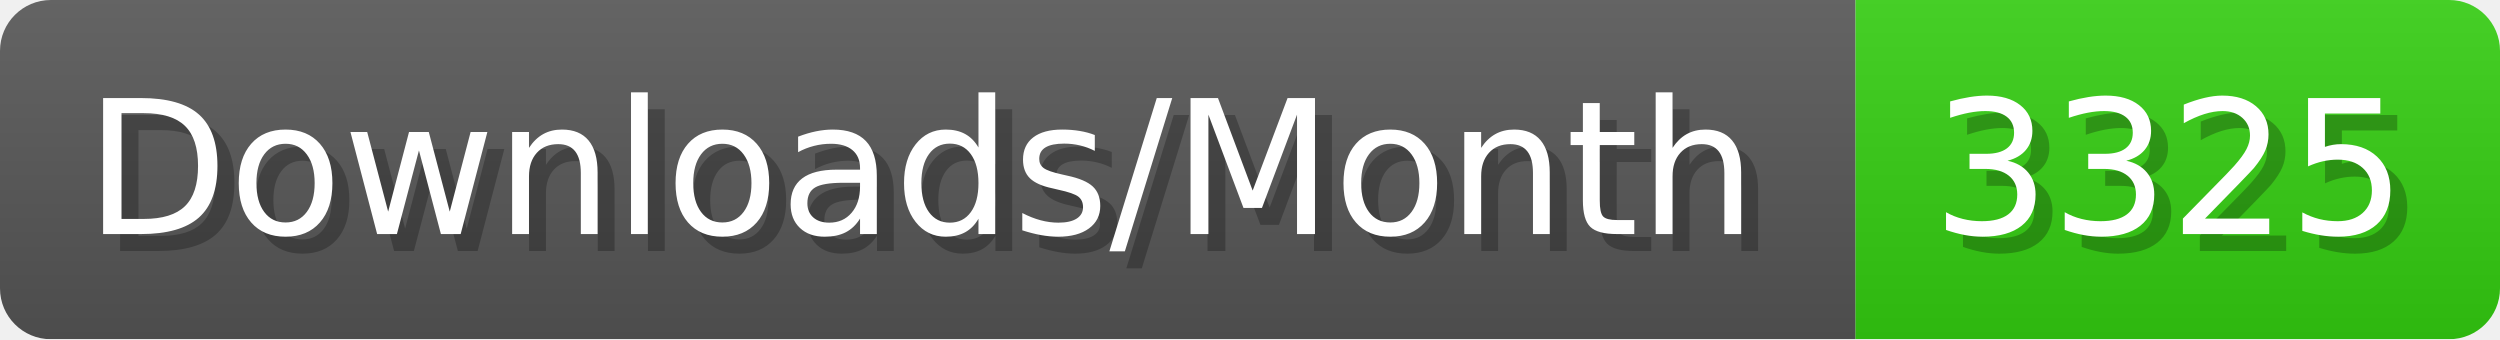
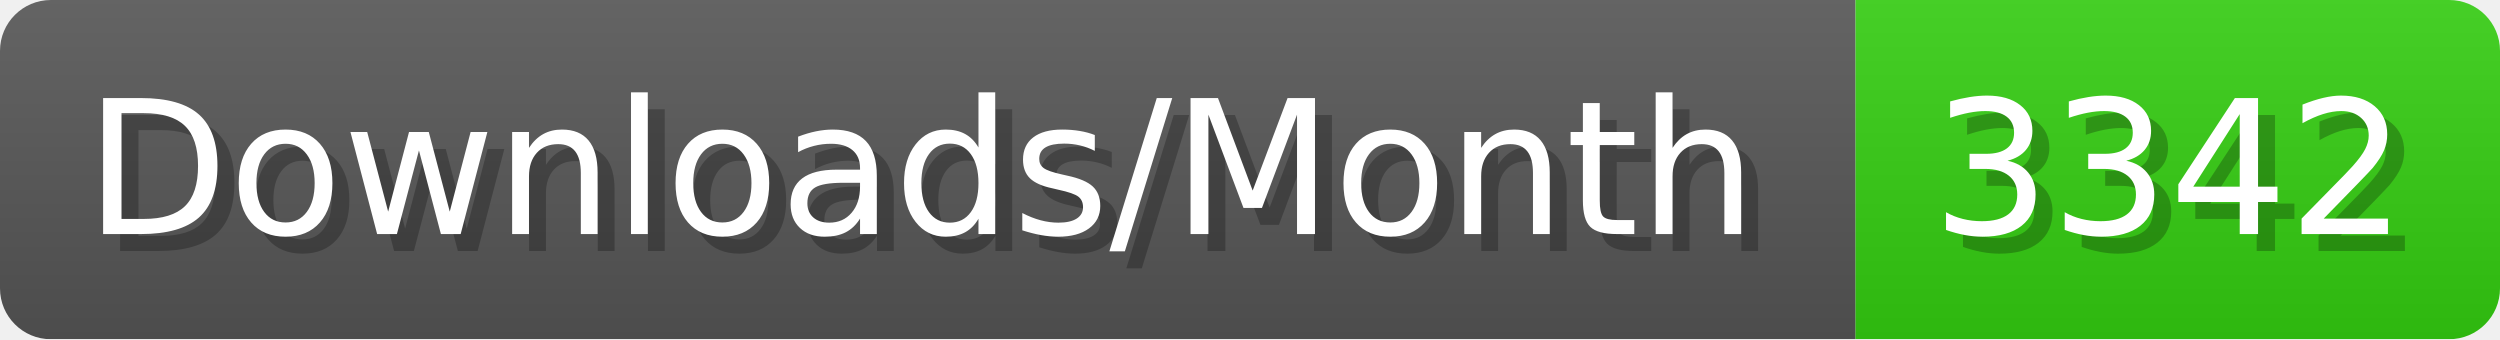
- <svg xmlns="http://www.w3.org/2000/svg" width="147.4" height="20" viewBox="0 0 1474 200" role="img" aria-label="Downloads/Month: 3325">
+ <svg xmlns="http://www.w3.org/2000/svg" width="147.4" height="20" viewBox="0 0 1474 200" role="img" aria-label="Downloads/Month: 3342">
  <linearGradient id="YlXUI" x2="0" y2="100%">
    <stop offset="0" stop-opacity=".1" stop-color="#EEE" />
    <stop offset="1" stop-opacity=".1" />
  </linearGradient>
  <mask id="JHhop">
    <rect width="1474" height="200" rx="30" fill="#FFF" />
  </mask>
  <g mask="url(#JHhop)">
    <rect width="1094" height="200" fill="#555" />
    <rect width="380" height="200" fill="#3C1" x="1094" />
    <rect width="1474" height="200" fill="url(#YlXUI)" />
  </g>
  <g aria-hidden="true" fill="#fff" text-anchor="start" font-family="Verdana,DejaVu Sans,sans-serif" font-size="110">
    <text x="60" y="148" textLength="994" fill="#000" opacity="0.25">Downloads/Month</text>
    <text x="50" y="138" textLength="994">Downloads/Month</text>
-     <text x="1149" y="148" textLength="280" fill="#000" opacity="0.25">3325</text>
-     <text x="1139" y="138" textLength="280">3325</text>
+     <text x="1149" y="148" textLength="280" fill="#000" opacity="0.25">3342</text>
+     <text x="1139" y="138" textLength="280">3342</text>
  </g>
</svg>
